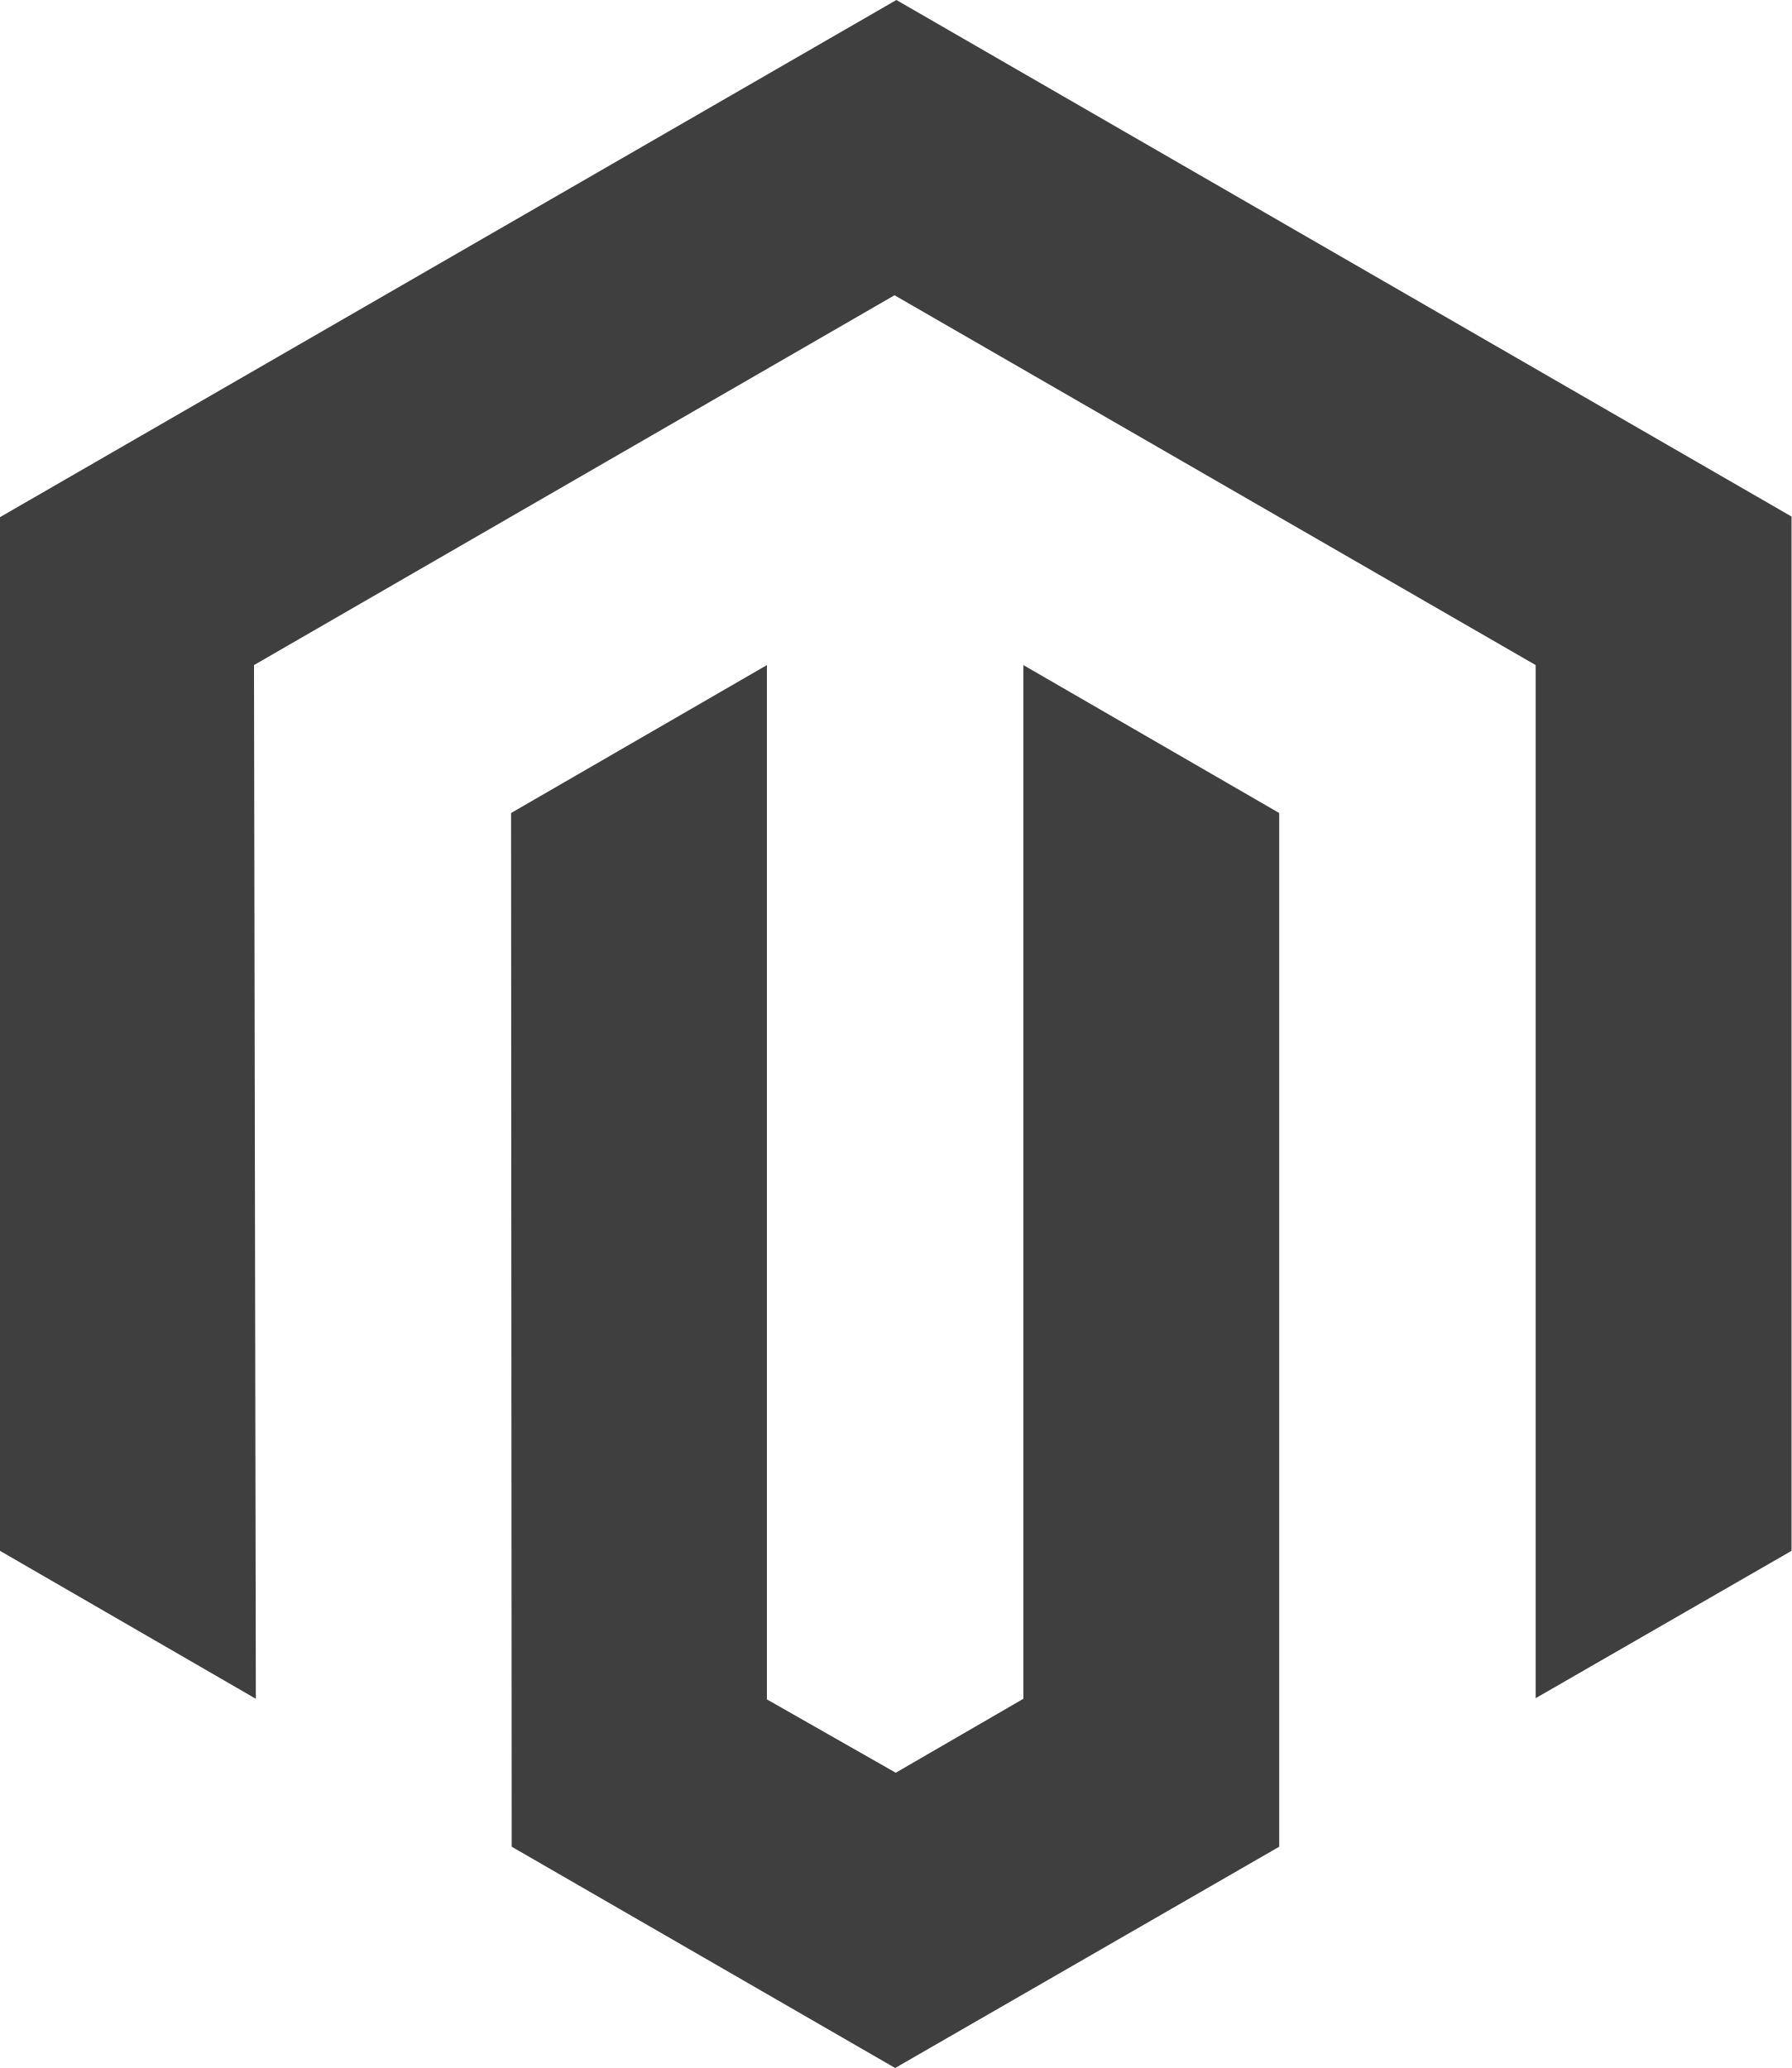
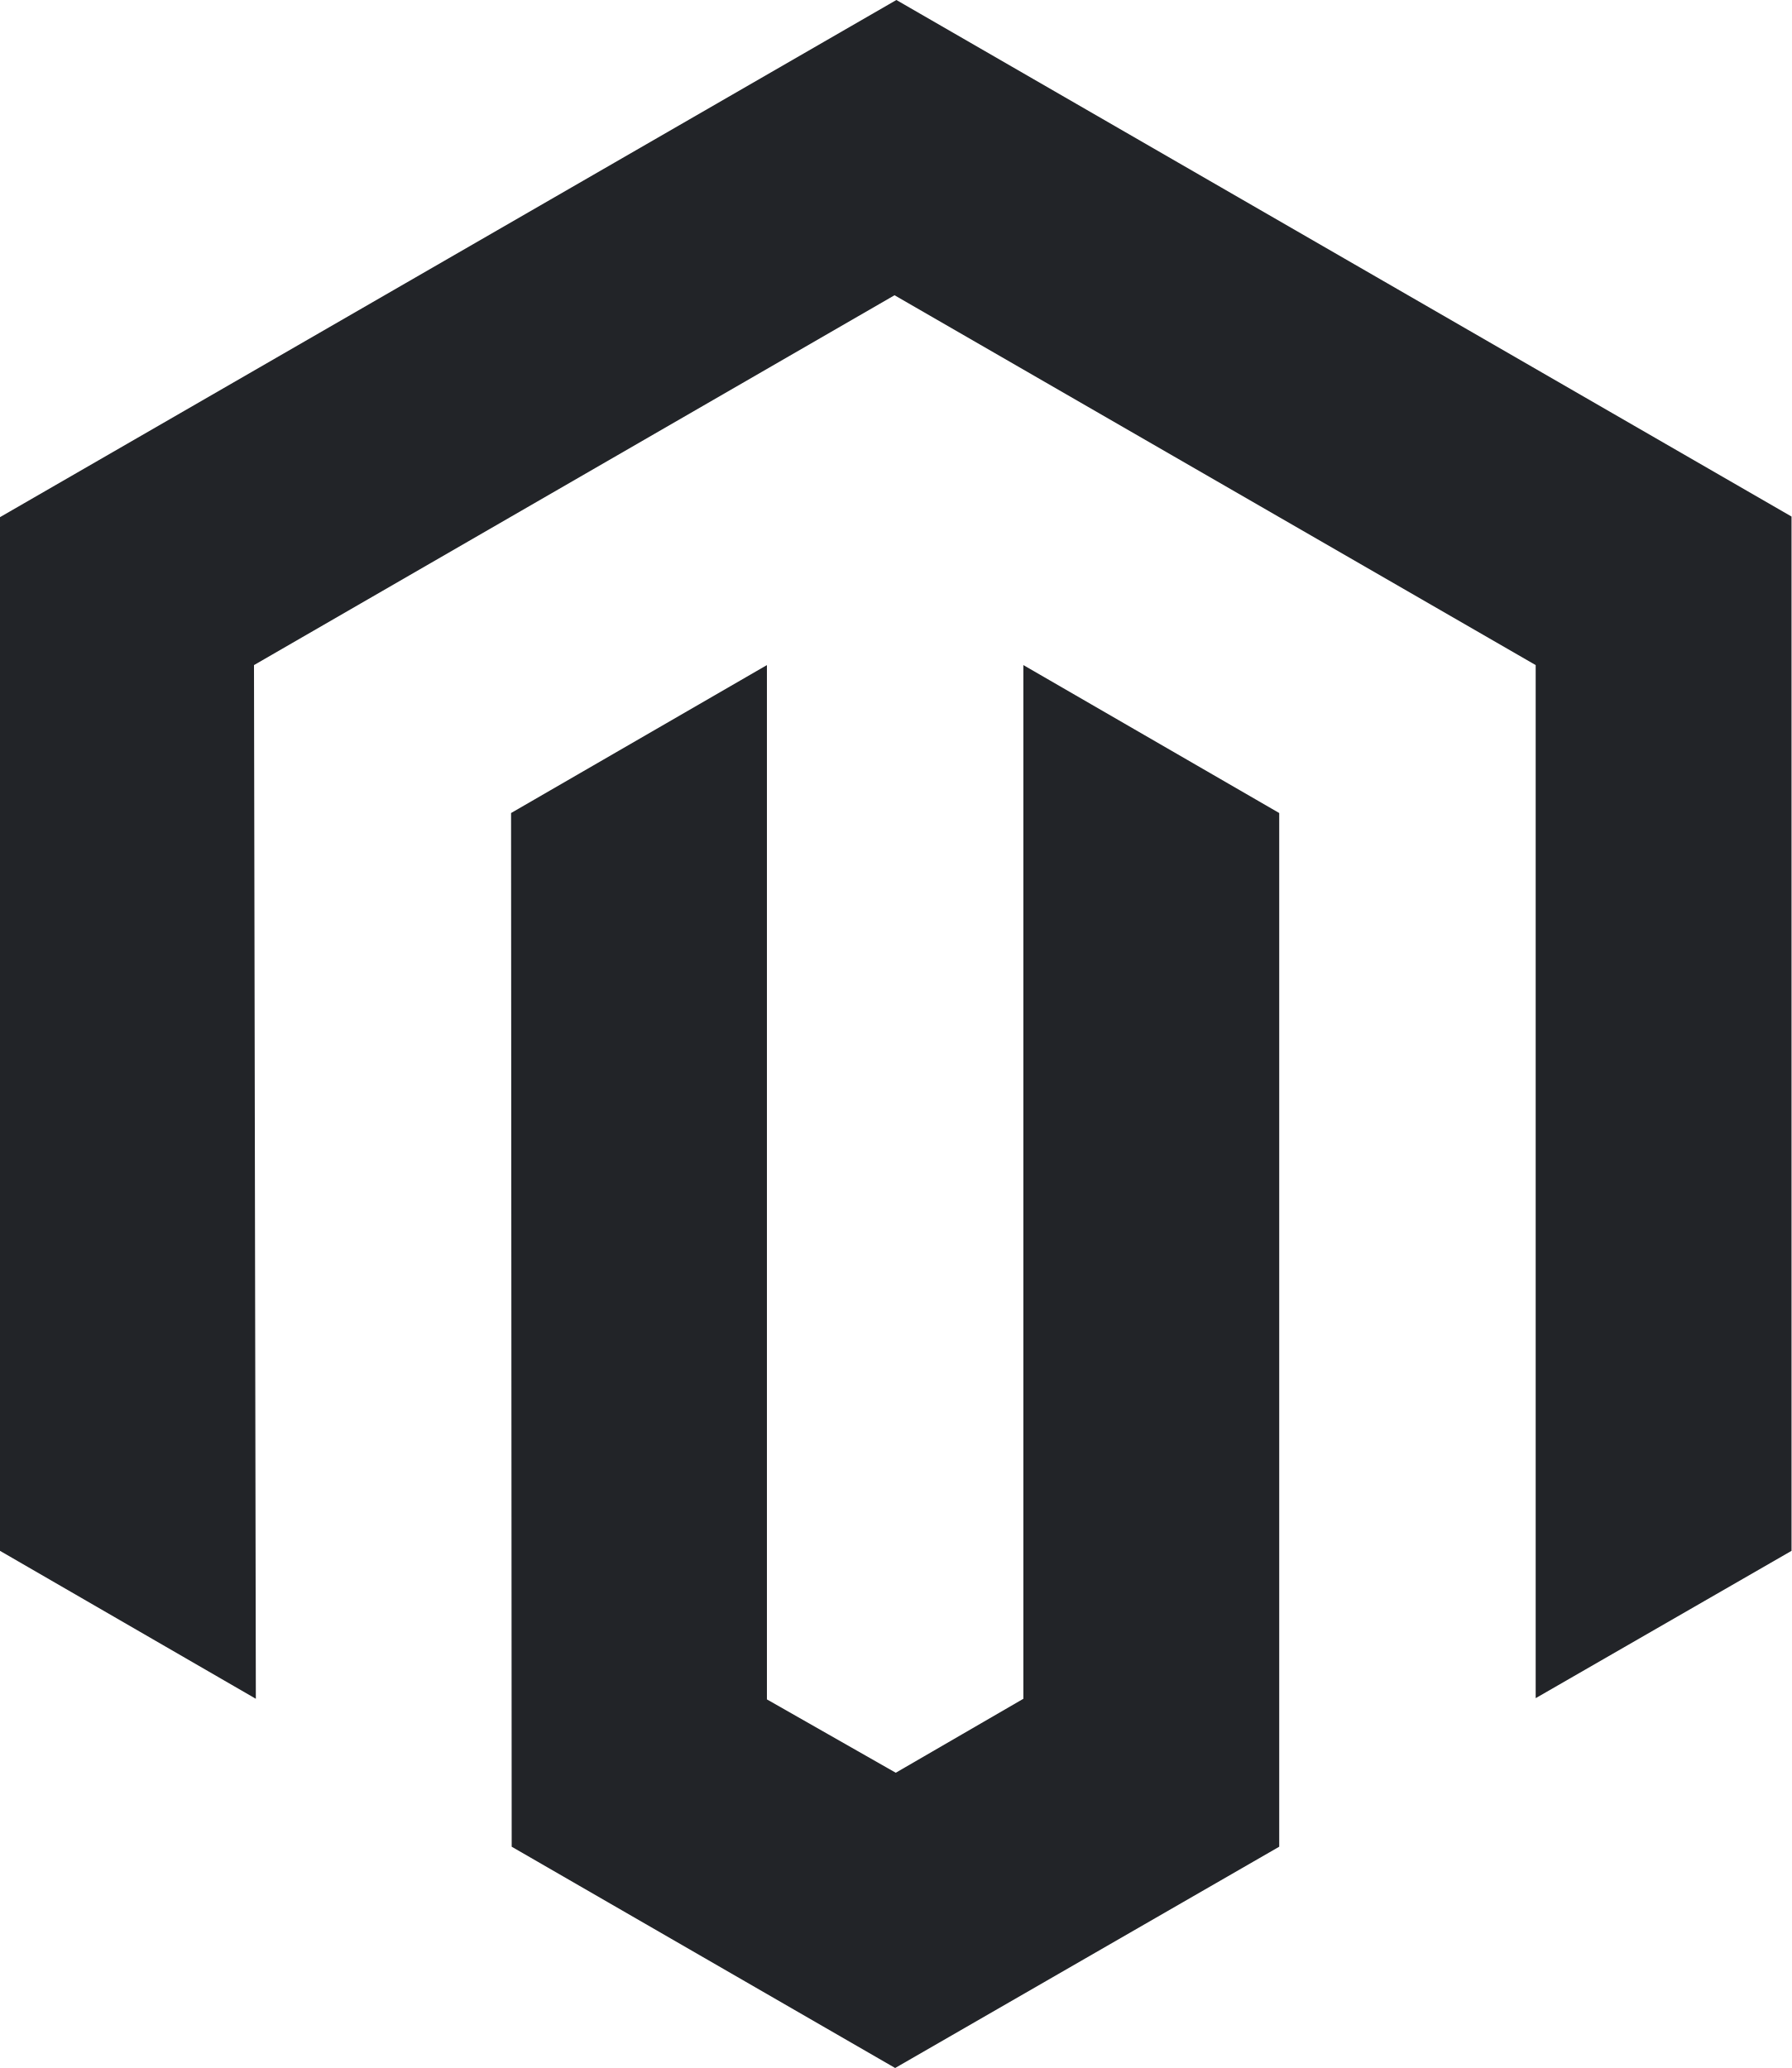
<svg xmlns="http://www.w3.org/2000/svg" viewBox="0 0 29.06 33.55">
  <g>
-     <polygon points="14.54 0 0 8.39 0 25.16 4.15 27.56 4.12 10.79 14.51 4.79 24.91 10.79 24.91 27.55 29.06 25.16 29.06 8.38 14.54 0" fill="#3F3F3F" />
-     <polygon points="16.6 27.56 14.53 28.76 12.44 27.57 12.44 10.79 8.29 13.19 8.3 29.96 14.52 33.55 20.75 29.96 20.75 13.19 16.6 10.79 16.6 27.56" fill="#3F3F3F" />
+     <polygon points="14.54 0 0 8.39 0 25.16 4.15 27.56 4.12 10.79 14.51 4.79 24.91 10.79 24.91 27.55 29.06 25.16 29.06 8.38 14.54 0" fill="#222428" />
+     <polygon points="16.6 27.56 14.53 28.76 12.44 27.57 12.44 10.79 8.29 13.19 8.3 29.96 14.52 33.55 20.75 29.96 20.75 13.19 16.6 10.79 16.6 27.56" fill="#222428" />
  </g>
</svg>
